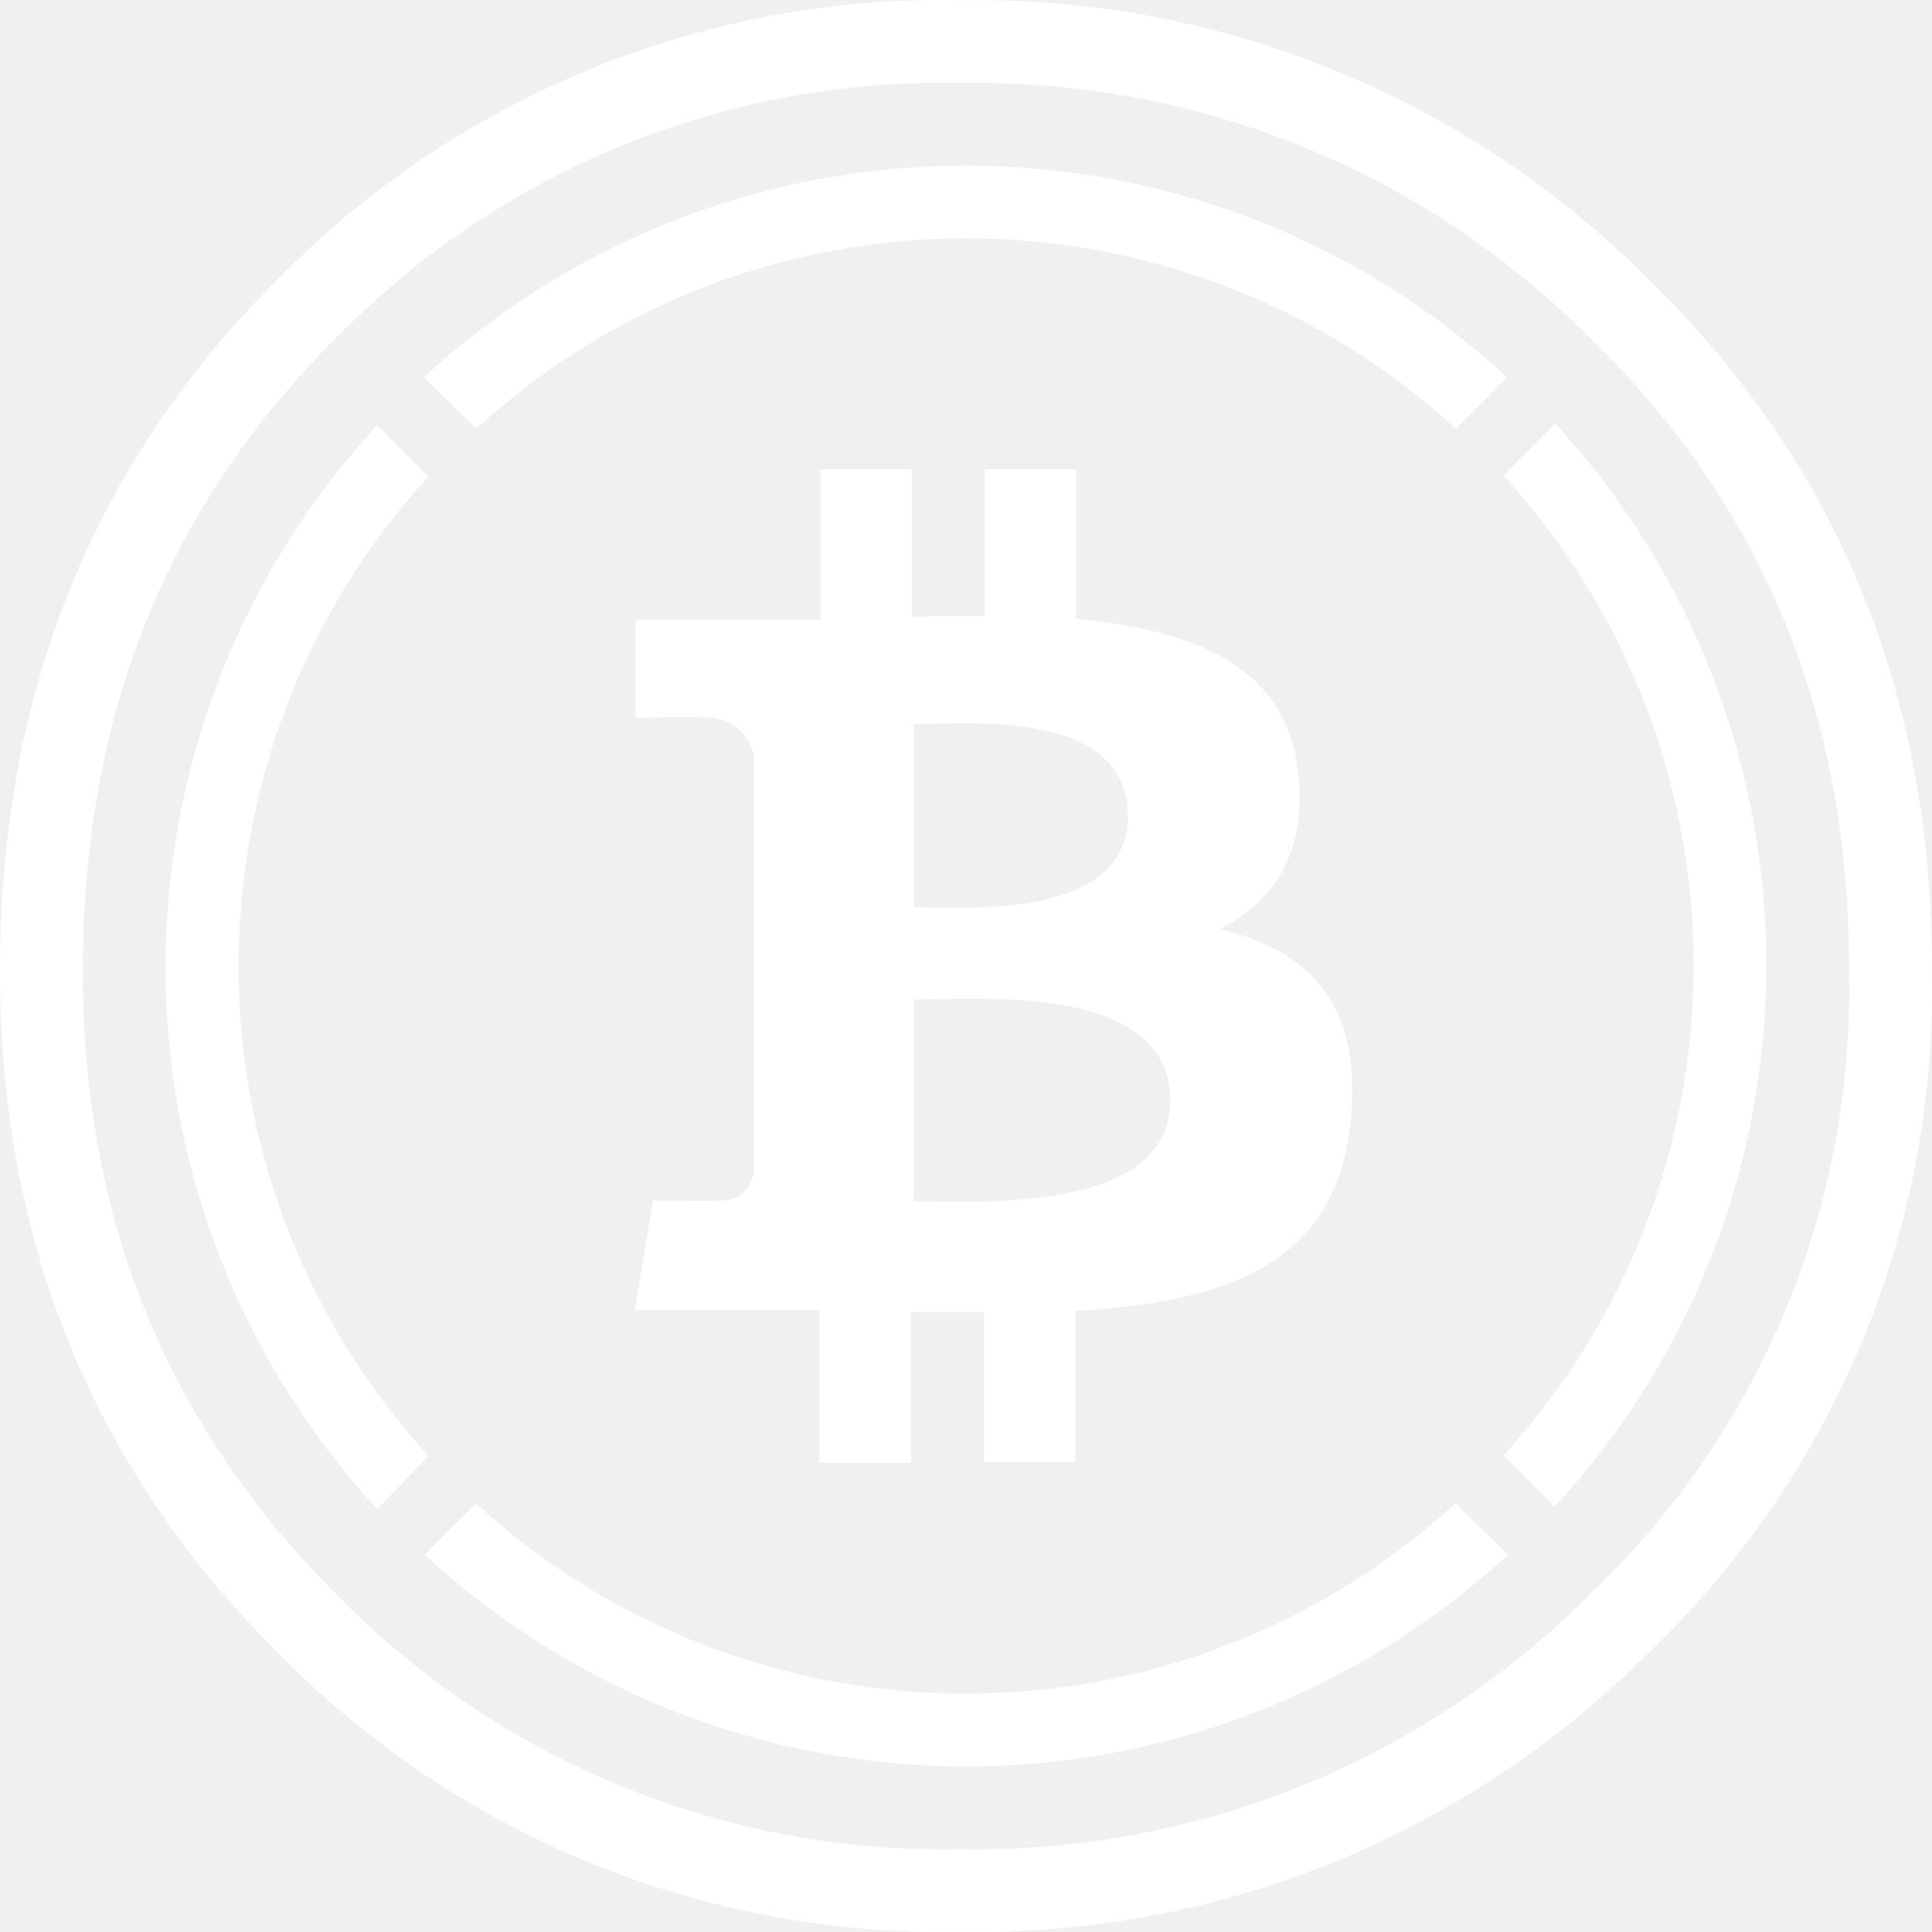
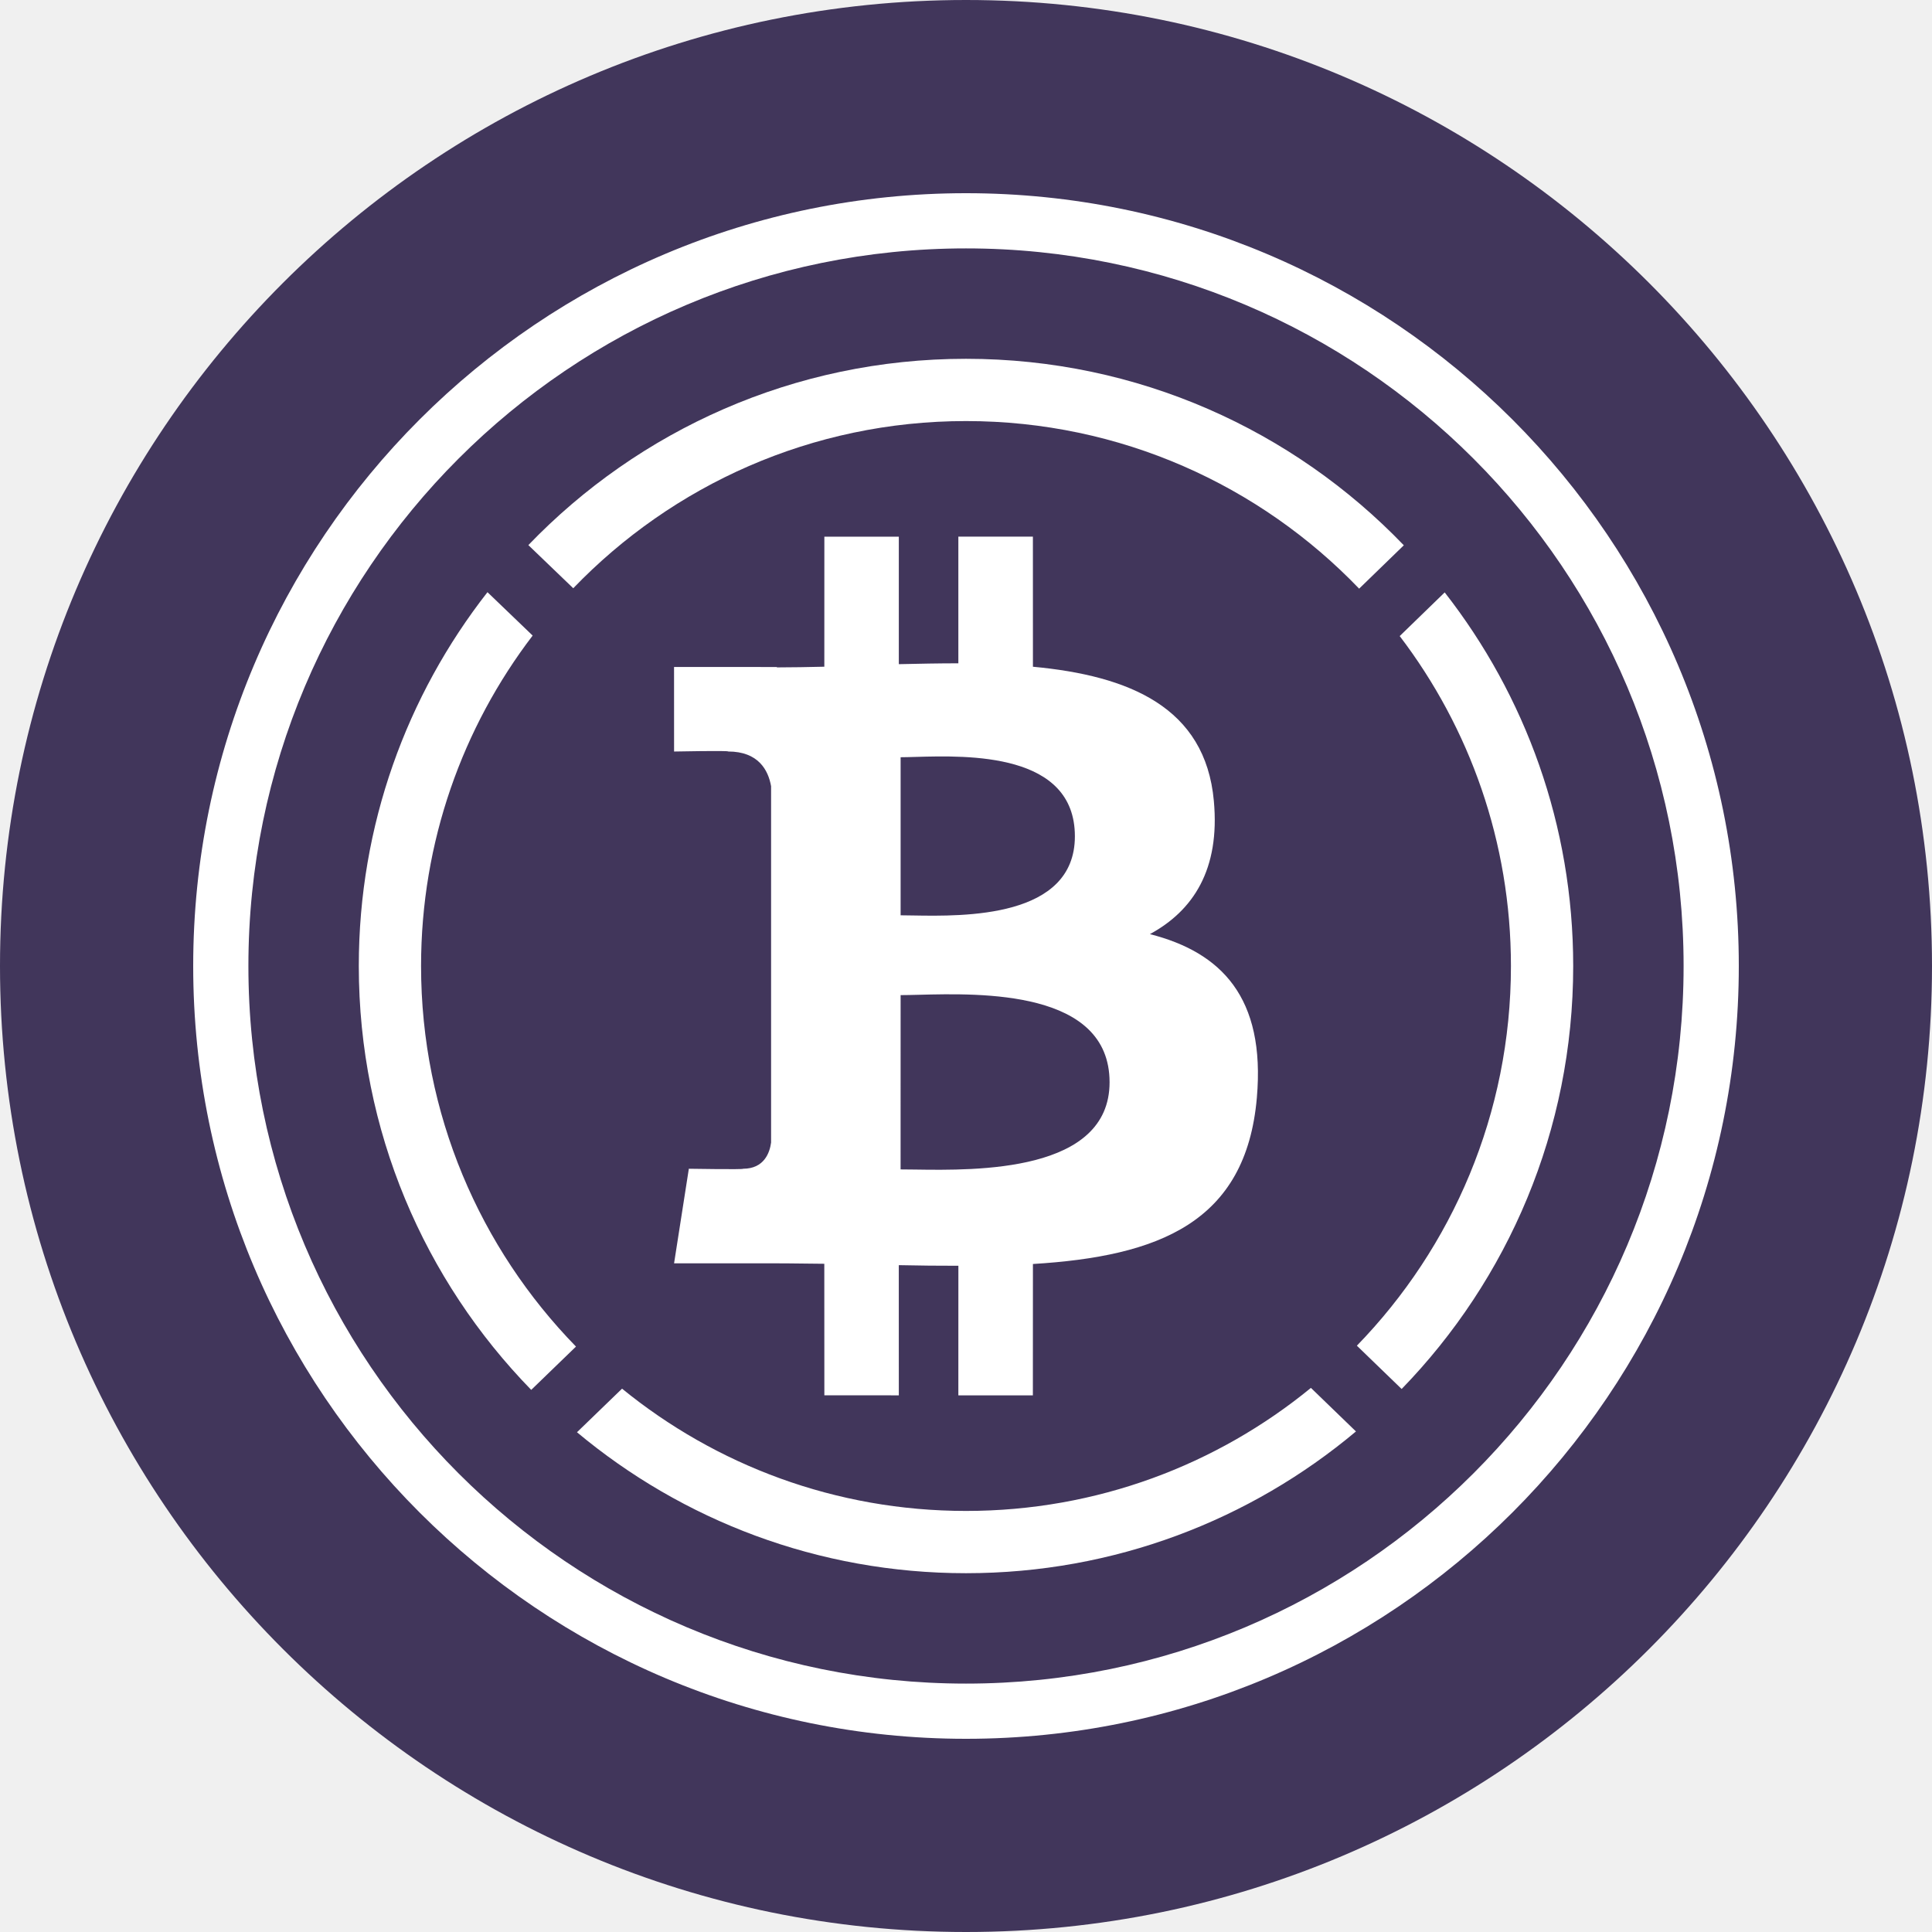
- <svg xmlns="http://www.w3.org/2000/svg" width="28" height="28" viewBox="0 0 28 28" fill="none">
-   <path fill-rule="evenodd" clip-rule="evenodd" d="M23.017 23.129L23.029 23.118C24.247 21.965 25.212 20.57 25.861 19.023C26.511 17.475 26.829 15.808 26.798 14.13L26.798 14.116L26.798 14.102C26.815 10.389 25.564 7.352 23.051 4.905L23.044 4.899L23.037 4.892C21.849 3.699 20.433 2.757 18.874 2.123C17.315 1.49 15.645 1.177 13.963 1.203L13.94 1.203L13.918 1.203C12.248 1.167 10.589 1.472 9.041 2.099C7.493 2.727 6.09 3.664 4.916 4.854L4.911 4.859L4.906 4.864C2.439 7.303 1.2 10.339 1.2 14.059V14.061C1.194 17.664 2.416 20.653 4.875 23.106L4.88 23.111L4.884 23.116C6.054 24.309 7.453 25.251 8.998 25.884C10.543 26.517 12.201 26.828 13.87 26.798L13.893 26.797L13.915 26.798C15.598 26.83 17.27 26.523 18.832 25.894C20.393 25.266 21.813 24.329 23.006 23.14L23.017 23.129ZM13.892 27.997C15.736 28.033 17.568 27.696 19.28 27.008C20.991 26.319 22.546 25.293 23.853 23.99C25.193 22.722 26.254 21.189 26.968 19.487C27.682 17.785 28.032 15.953 27.998 14.107C28.016 10.085 26.646 6.731 23.888 4.045C22.586 2.738 21.035 1.706 19.326 1.012C17.618 0.317 15.787 -0.026 13.944 0.003C12.111 -0.037 10.289 0.298 8.59 0.987C6.891 1.676 5.35 2.705 4.062 4.011C1.354 6.689 2.64326e-05 10.039 2.64326e-05 14.059C-0.007 17.971 1.336 21.27 4.027 23.955C5.311 25.265 6.847 26.299 8.543 26.994C10.24 27.689 12.059 28.031 13.892 27.997Z" class="wbtc-svg-fill" fill="white" />
-   <path d="M21.101 6.212C17.082 2.535 10.923 2.535 6.904 6.212L6.143 5.469C10.578 1.377 17.409 1.377 21.844 5.469L21.101 6.212Z" class="wbtc-svg-fill" fill="white" />
-   <path d="M21.789 6.891L22.532 6.148V6.13C26.622 10.567 26.622 17.401 22.532 21.837L21.789 21.094C25.464 17.073 25.464 10.912 21.789 6.891Z" class="wbtc-svg-fill" fill="white" />
-   <path d="M6.21 21.102C2.54 17.082 2.54 10.925 6.21 6.906L5.467 6.162C1.377 10.599 1.377 17.433 5.467 21.87L6.21 21.102Z" class="wbtc-svg-fill" fill="white" />
-   <path d="M6.896 21.788C10.915 25.464 17.075 25.464 21.093 21.788L21.854 22.531C17.419 26.623 10.588 26.623 6.153 22.531L6.896 21.788Z" class="wbtc-svg-fill" fill="white" />
-   <path fill-rule="evenodd" clip-rule="evenodd" d="M16.346 11.826C16.346 13.334 13.992 13.151 13.245 13.151V10.494C13.992 10.494 16.346 10.258 16.346 11.826ZM16.961 15.95C16.961 17.599 14.14 17.41 13.242 17.41V14.485C14.14 14.488 16.961 14.229 16.961 15.95ZM18.817 11.231C18.667 9.657 17.312 9.13 15.598 8.969V6.8H14.274V8.926C13.925 8.926 13.569 8.926 13.215 8.939V6.8H11.897V8.981H11.054H9.213V10.401C9.213 10.401 10.191 10.384 10.176 10.401C10.543 10.361 10.876 10.619 10.929 10.984V16.958C10.913 17.217 10.69 17.414 10.432 17.398C10.43 17.398 10.429 17.398 10.427 17.398C10.445 17.413 9.464 17.398 9.464 17.398L9.2 18.983H10.926H11.875V21.2H13.2V19.016H14.258V21.19H15.586V18.999C17.824 18.863 19.384 18.31 19.58 16.212C19.738 14.523 18.945 13.769 17.678 13.465C18.449 13.073 18.933 12.382 18.817 11.231Z" class="wbtc-svg-fill" fill="white" />
+ <svg xmlns="http://www.w3.org/2000/svg" viewBox="0 0 70 70" fill="none">
+   <circle cx="35" cy="35" r="35" fill="#41365B" />
+   <path fill-rule="evenodd" clip-rule="evenodd" d="M41.663 33.845C43.229 32.997 44.209 31.505 43.98 29.019C43.672 25.621 40.91 24.482 37.425 24.157L37.424 19.444H34.723L34.723 24.033C34.012 24.033 33.288 24.048 32.566 24.064L32.566 19.445L29.868 19.445L29.867 24.156C29.282 24.169 28.708 24.181 28.147 24.181V24.167L24.422 24.166L24.423 27.229C24.423 27.229 26.417 27.189 26.384 27.228C27.478 27.229 27.835 27.903 27.938 28.486L27.938 41.396C27.89 41.761 27.688 42.345 26.923 42.346C26.958 42.379 24.958 42.346 24.958 42.346L24.423 45.772H27.937C28.366 45.772 28.79 45.777 29.209 45.782C29.428 45.784 29.649 45.787 29.866 45.789L29.868 50.555L32.566 50.556L32.565 45.839C33.307 45.855 34.024 45.862 34.724 45.861L34.723 50.556H37.423L37.425 45.797C41.965 45.52 45.143 44.305 45.538 39.776C45.856 36.13 44.241 34.502 41.663 33.845ZM32.631 27.436C32.785 27.436 32.973 27.43 33.185 27.424C35.075 27.371 38.945 27.262 38.945 30.301C38.945 33.272 34.92 33.201 33.075 33.169C32.908 33.166 32.758 33.163 32.631 33.163V27.436ZM32.63 42.37L32.631 36.055C32.814 36.055 33.036 36.049 33.288 36.043C35.552 35.985 40.201 35.867 40.202 39.211C40.203 42.48 35.368 42.408 33.157 42.375C32.958 42.372 32.781 42.37 32.63 42.37Z" fill="white" />
+   <path d="M35 15.256C29.41 15.256 24.363 17.58 20.77 21.313L19.143 19.75C23.146 15.589 28.771 13 35 13C41.233 13 46.86 15.592 50.863 19.757L49.244 21.328C45.651 17.586 40.598 15.256 35 15.256Z" fill="white" />
+   <path d="M17.662 21.456L19.299 23.028C16.763 26.349 15.256 30.499 15.256 35C15.256 40.365 17.396 45.23 20.869 48.789L19.247 50.358C15.382 46.393 13 40.975 13 35C13 29.892 14.741 25.19 17.662 21.456Z" fill="white" />
+   <path d="M22.538 50.314L20.905 51.893C24.723 55.081 29.637 57 35 57C40.379 57 45.307 55.07 49.129 51.864L47.497 50.286C44.093 53.072 39.742 54.744 35 54.744C30.274 54.744 25.936 53.083 22.538 50.314Z" fill="white" />
+   <path d="M50.784 50.326L49.162 48.757C52.617 45.201 54.744 40.349 54.744 35C54.744 30.506 53.242 26.364 50.714 23.046L52.344 21.464C55.261 25.197 57 29.895 57 35C57 40.959 54.631 46.364 50.784 50.326Z" fill="white" />
+   <path fill-rule="evenodd" clip-rule="evenodd" d="M63 35C63 50.464 50.464 63 35 63C19.536 63 7 50.464 7 35C7 19.536 19.536 7 35 7C50.464 7 63 19.536 63 35ZM35 61C49.359 61 61 49.359 61 35C61 20.641 49.359 9 35 9C20.641 9 9 20.641 9 35C9 49.359 20.641 61 35 61Z" fill="white" />
</svg>
